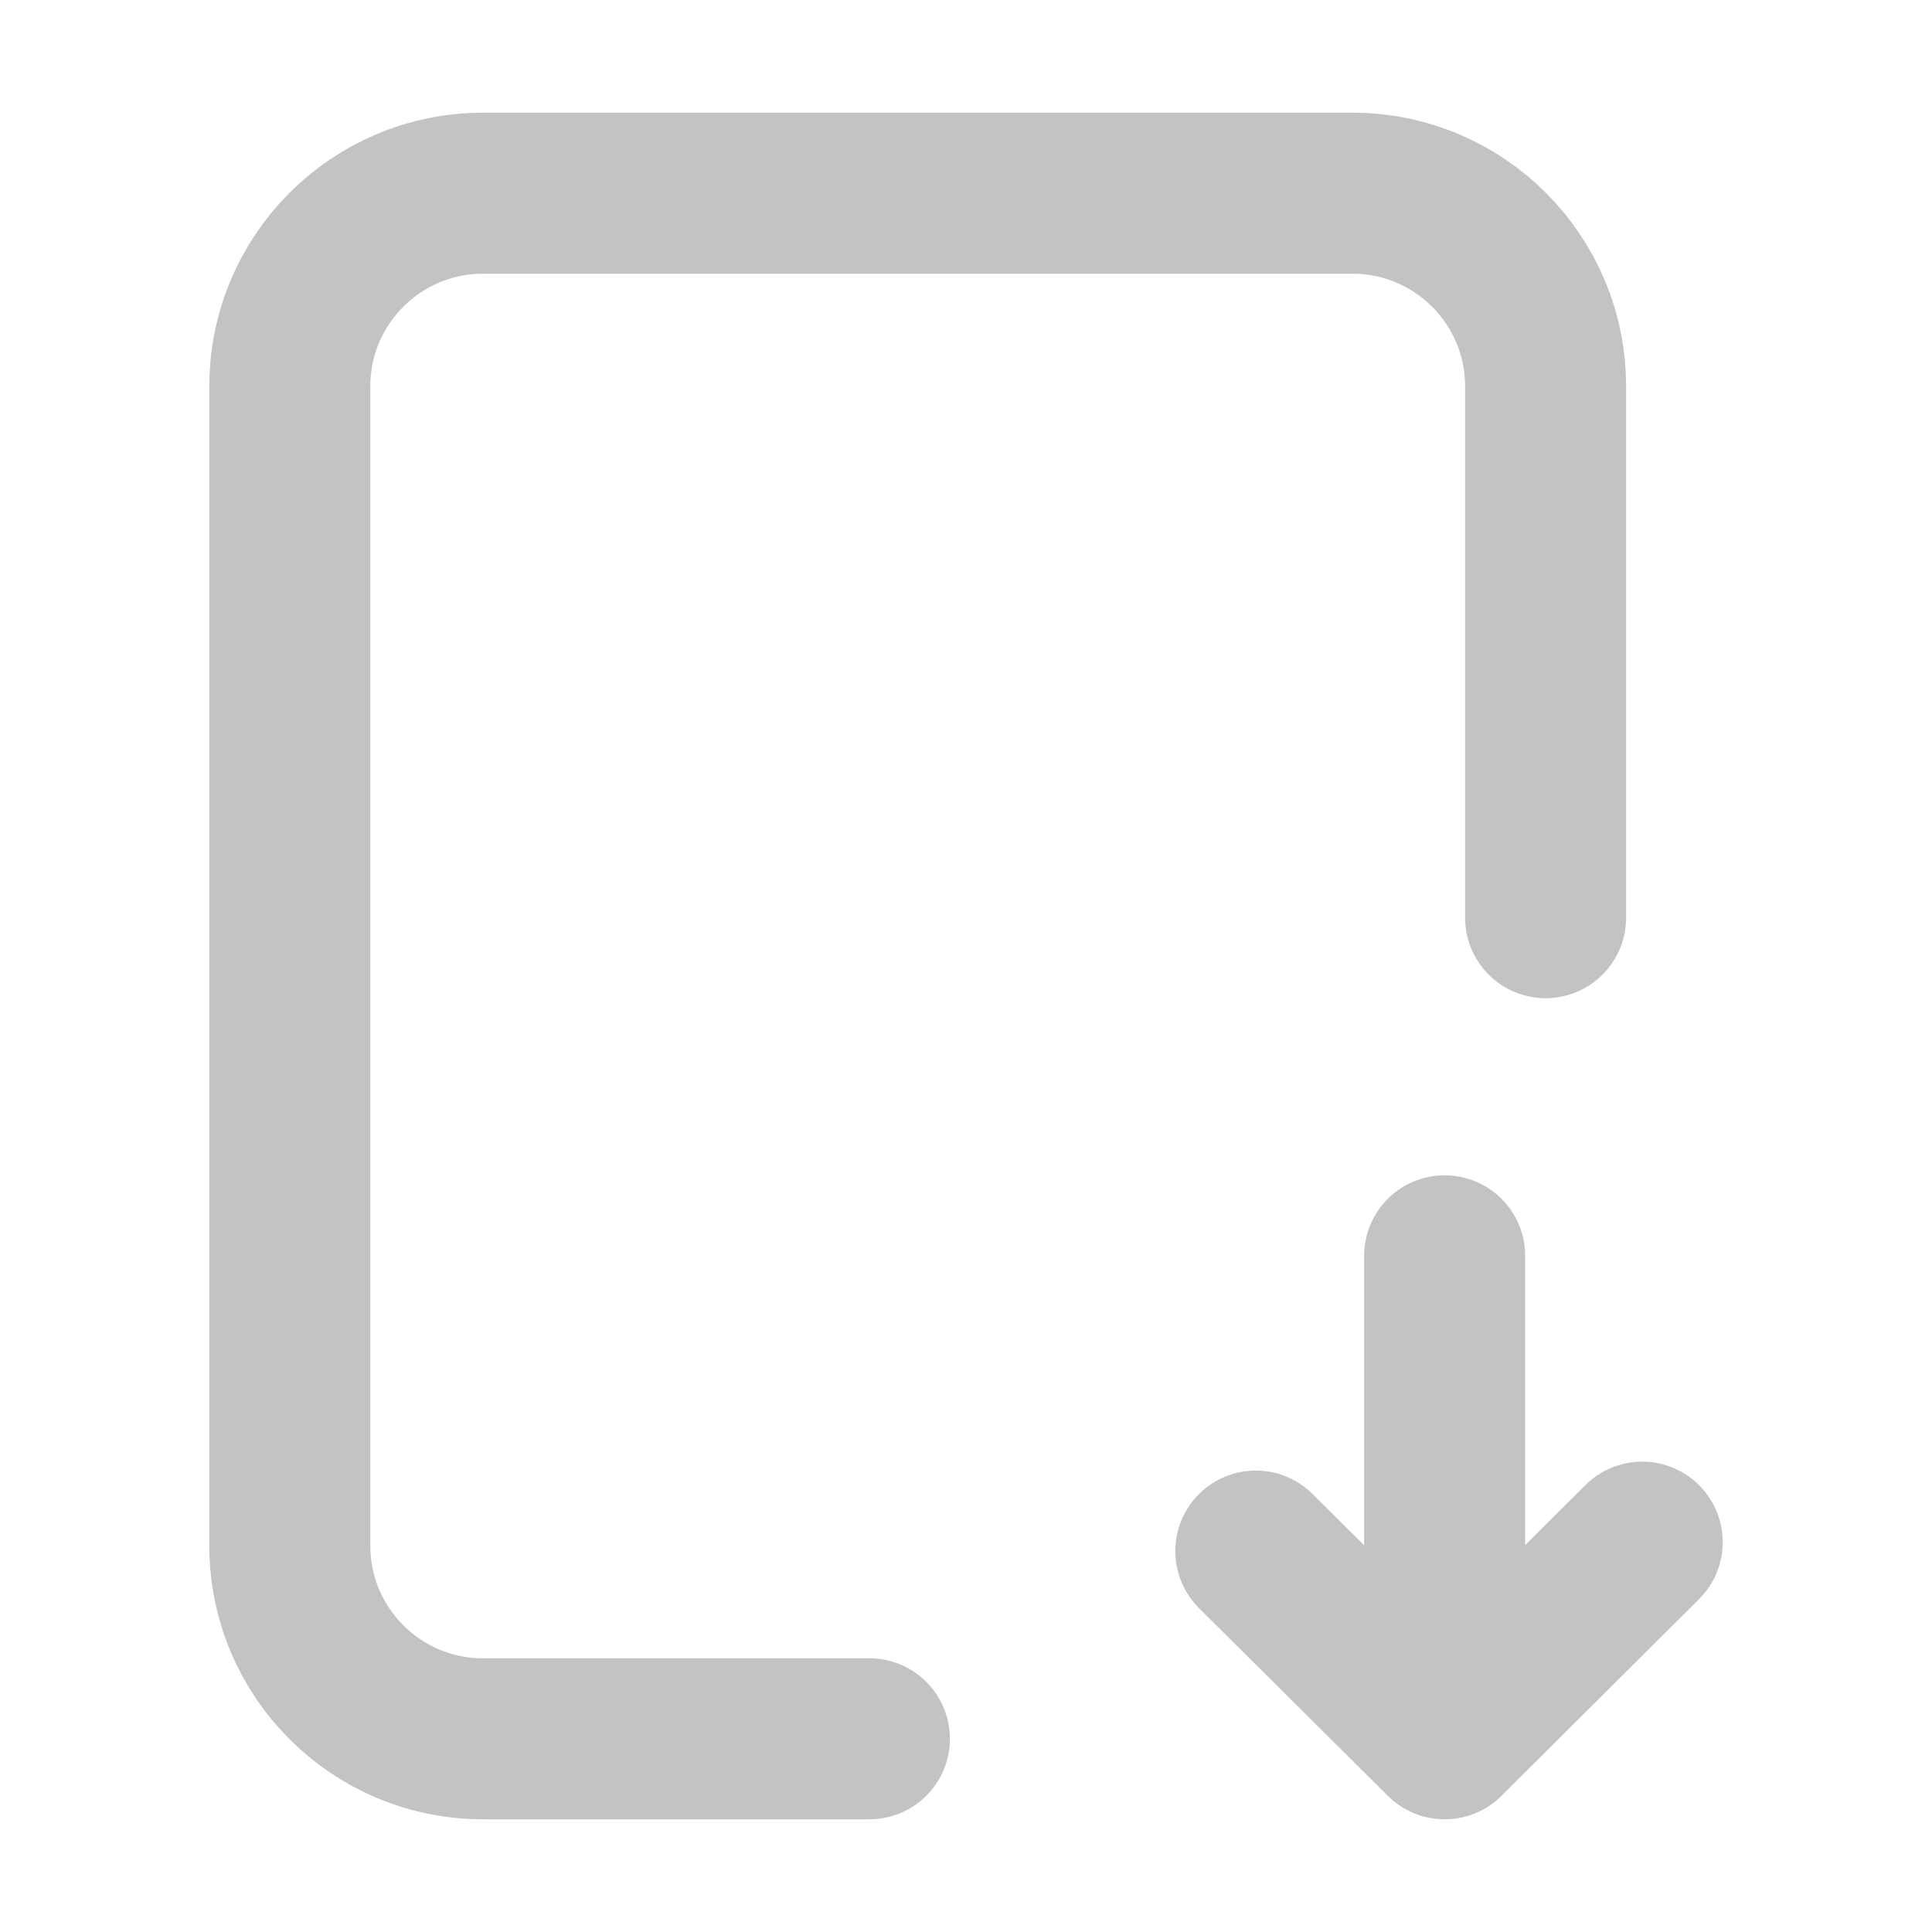
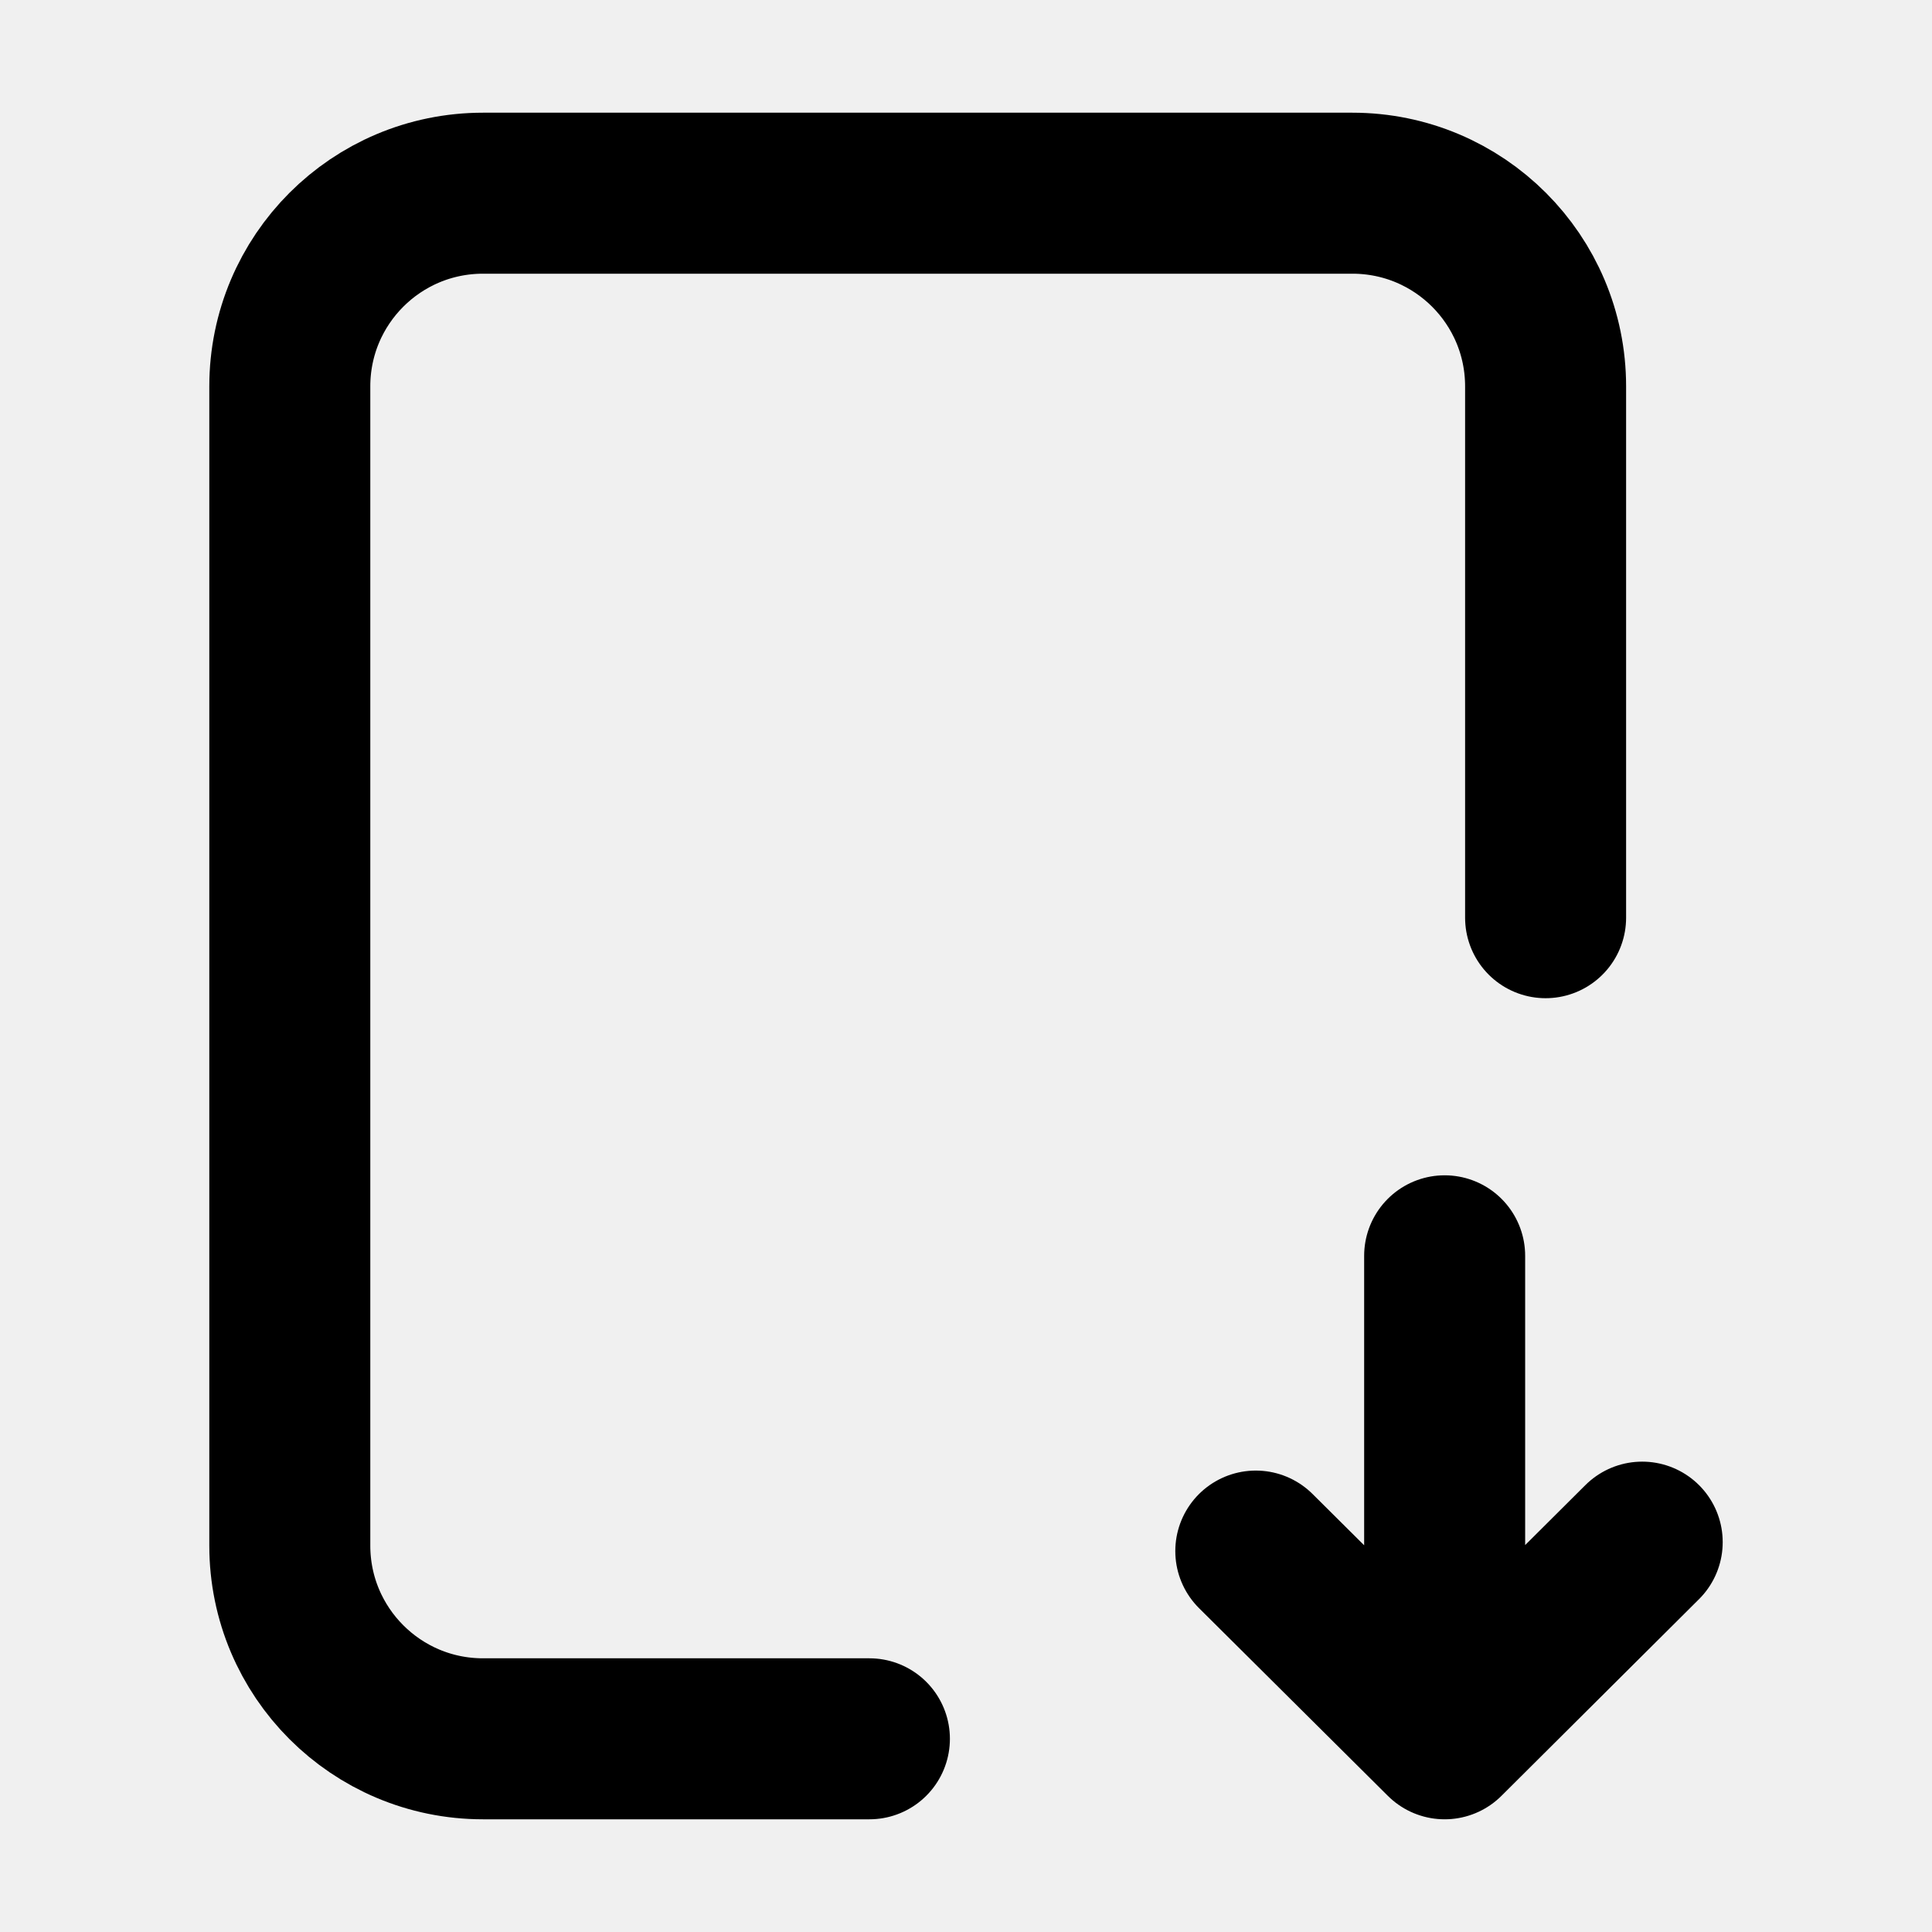
<svg xmlns="http://www.w3.org/2000/svg" width="24" height="24" viewBox="0 0 24 24" fill="none">
-   <g id="file-down-01">
-     <rect width="24" height="24" fill="white" />
-     <path id="Icon" d="M10.8 21.6H6C4.674 21.6 3.6 20.525 3.6 19.2L3.6 4.8C3.6 3.475 4.674 2.4 6 2.4H16.8C18.126 2.4 19.2 3.475 19.2 4.8V11.4M20.4 19.157L17.946 21.6M17.946 21.6L15.6 19.268M17.946 21.6V15.6" stroke="#C3C3C3" stroke-width="2" stroke-linecap="round" stroke-linejoin="round" />
-   </g>
+   <path d="M10.8 21.6H6C4.674 21.6 3.6 20.525 3.6 19.2L3.6 4.8C3.6 3.474 4.674 2.4 6 2.4H16.8C18.126 2.4 19.2 3.474 19.2 4.8V11.4M20.4 19.157L17.946 21.6M17.946 21.6L15.6 19.268M17.946 21.6V15.6" stroke="black" stroke-width="2" stroke-linecap="round" stroke-linejoin="round" />
</svg>
